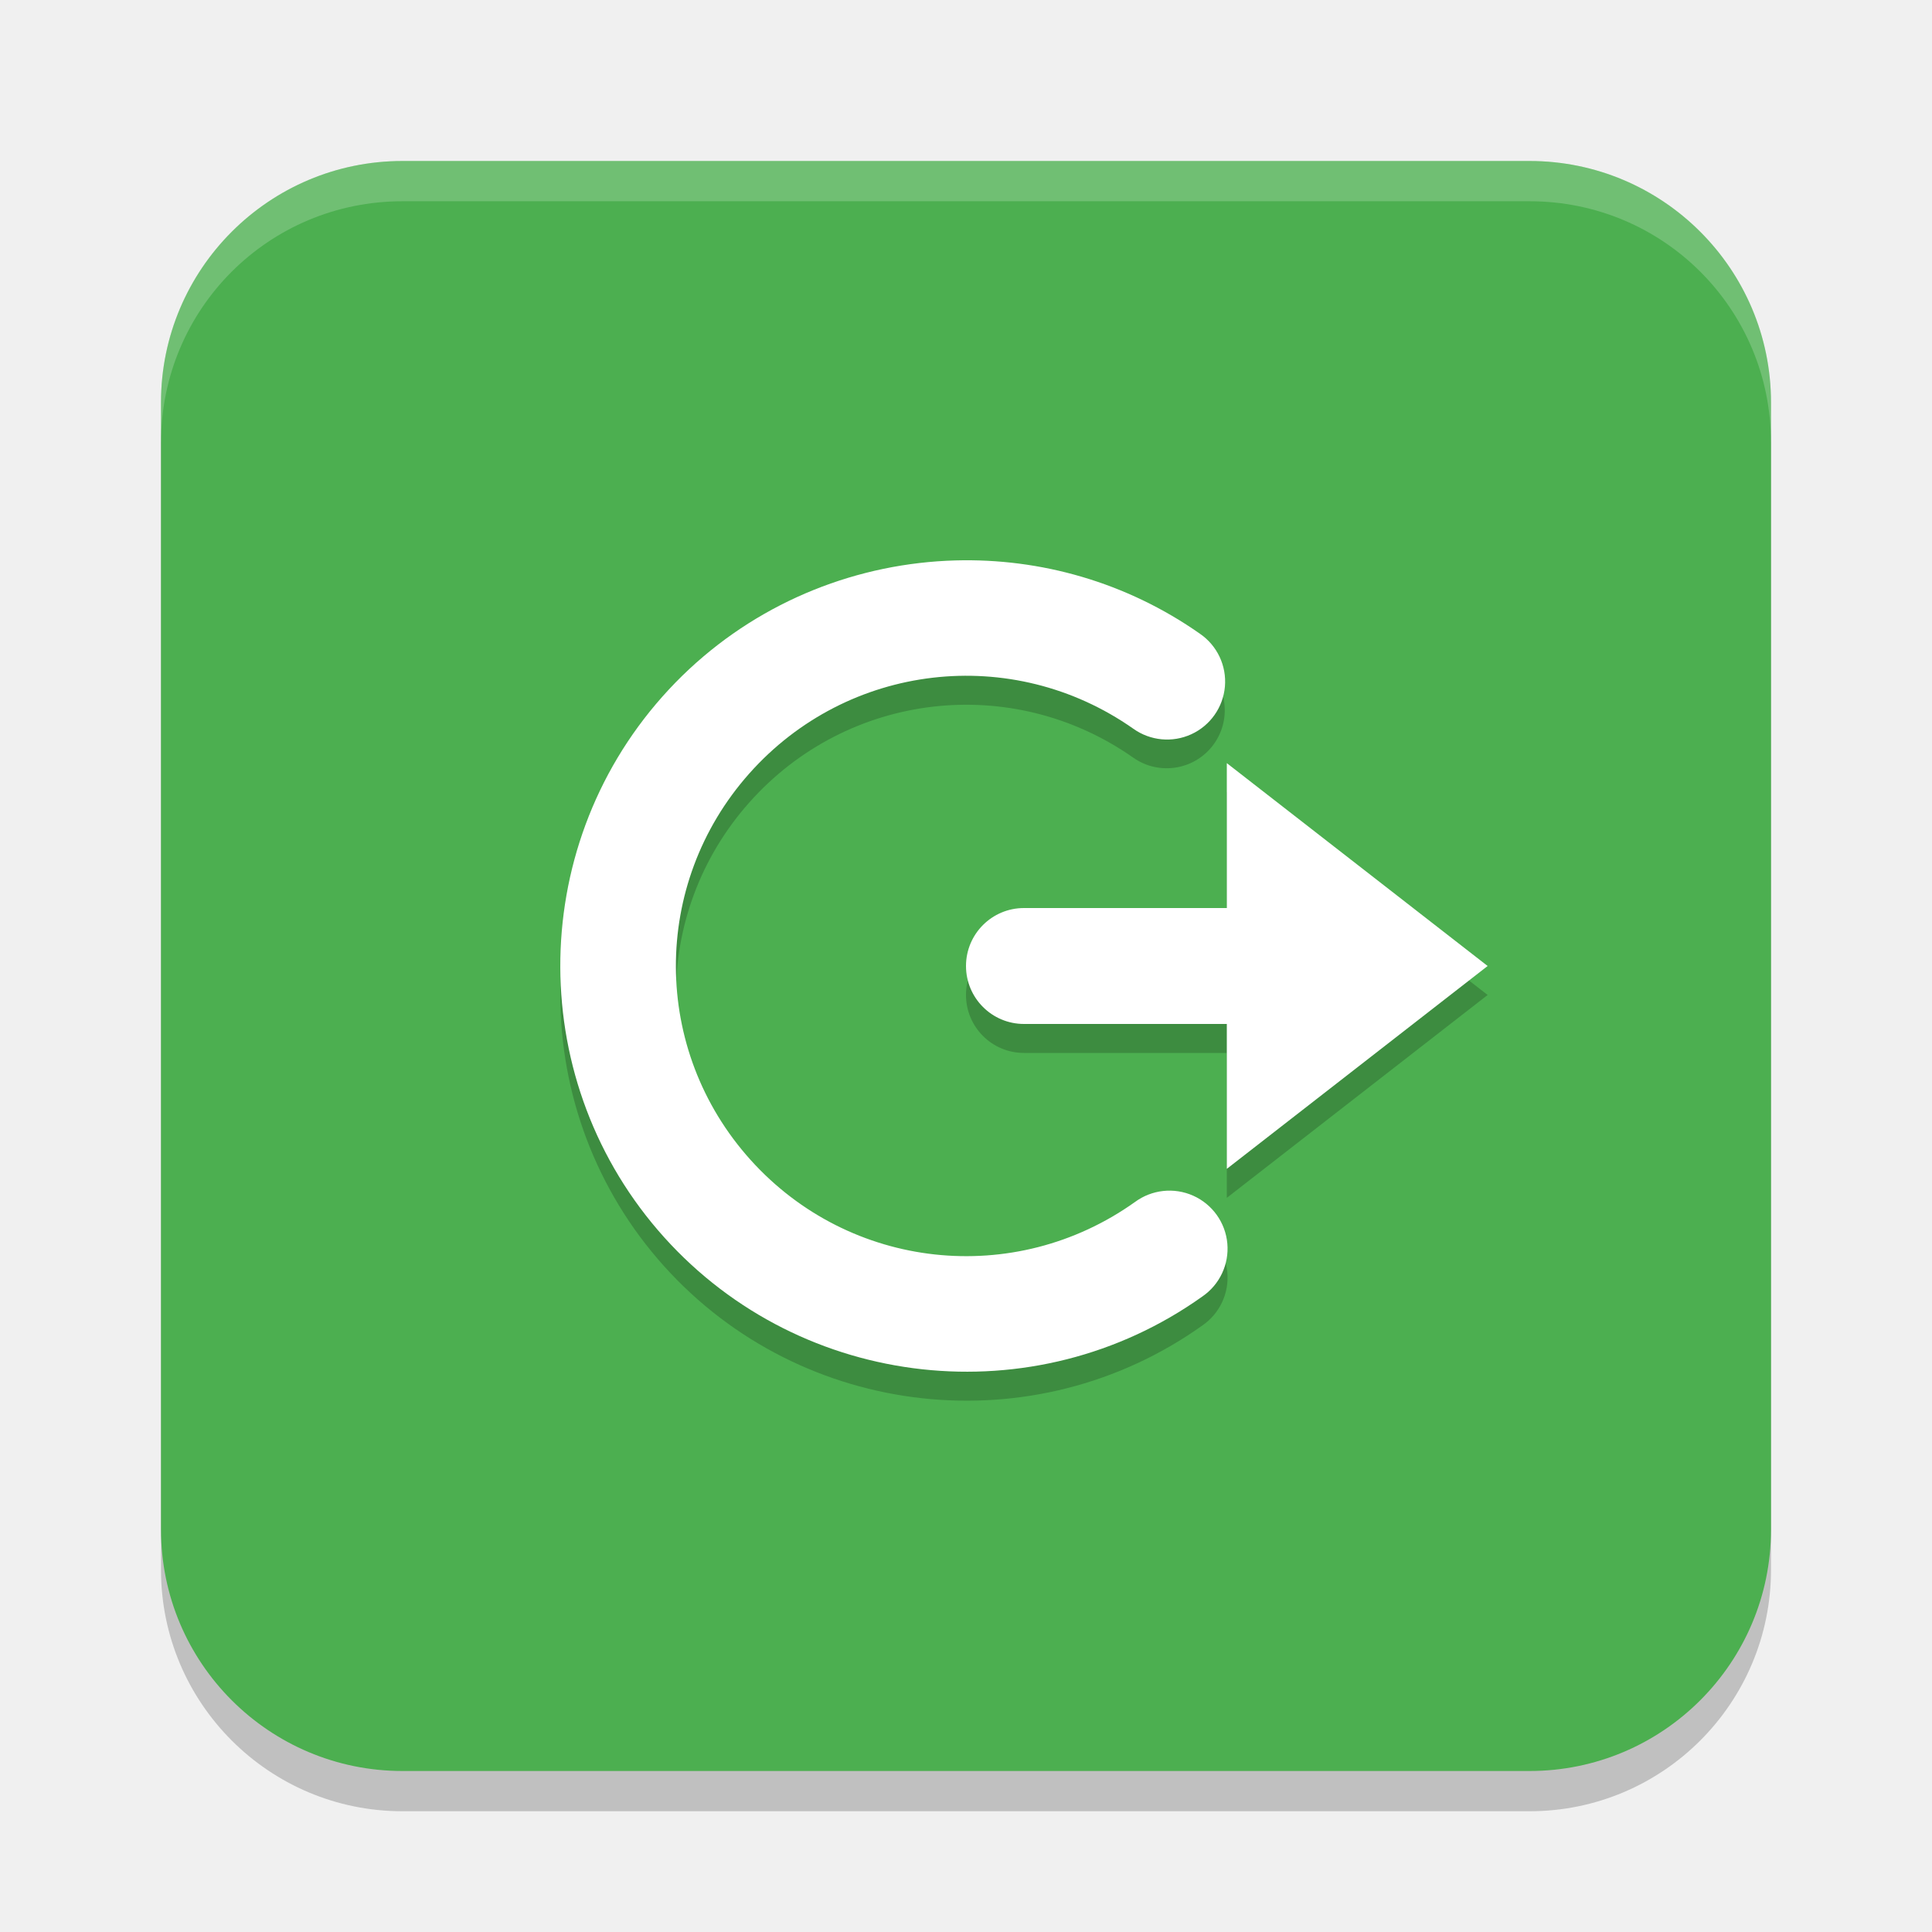
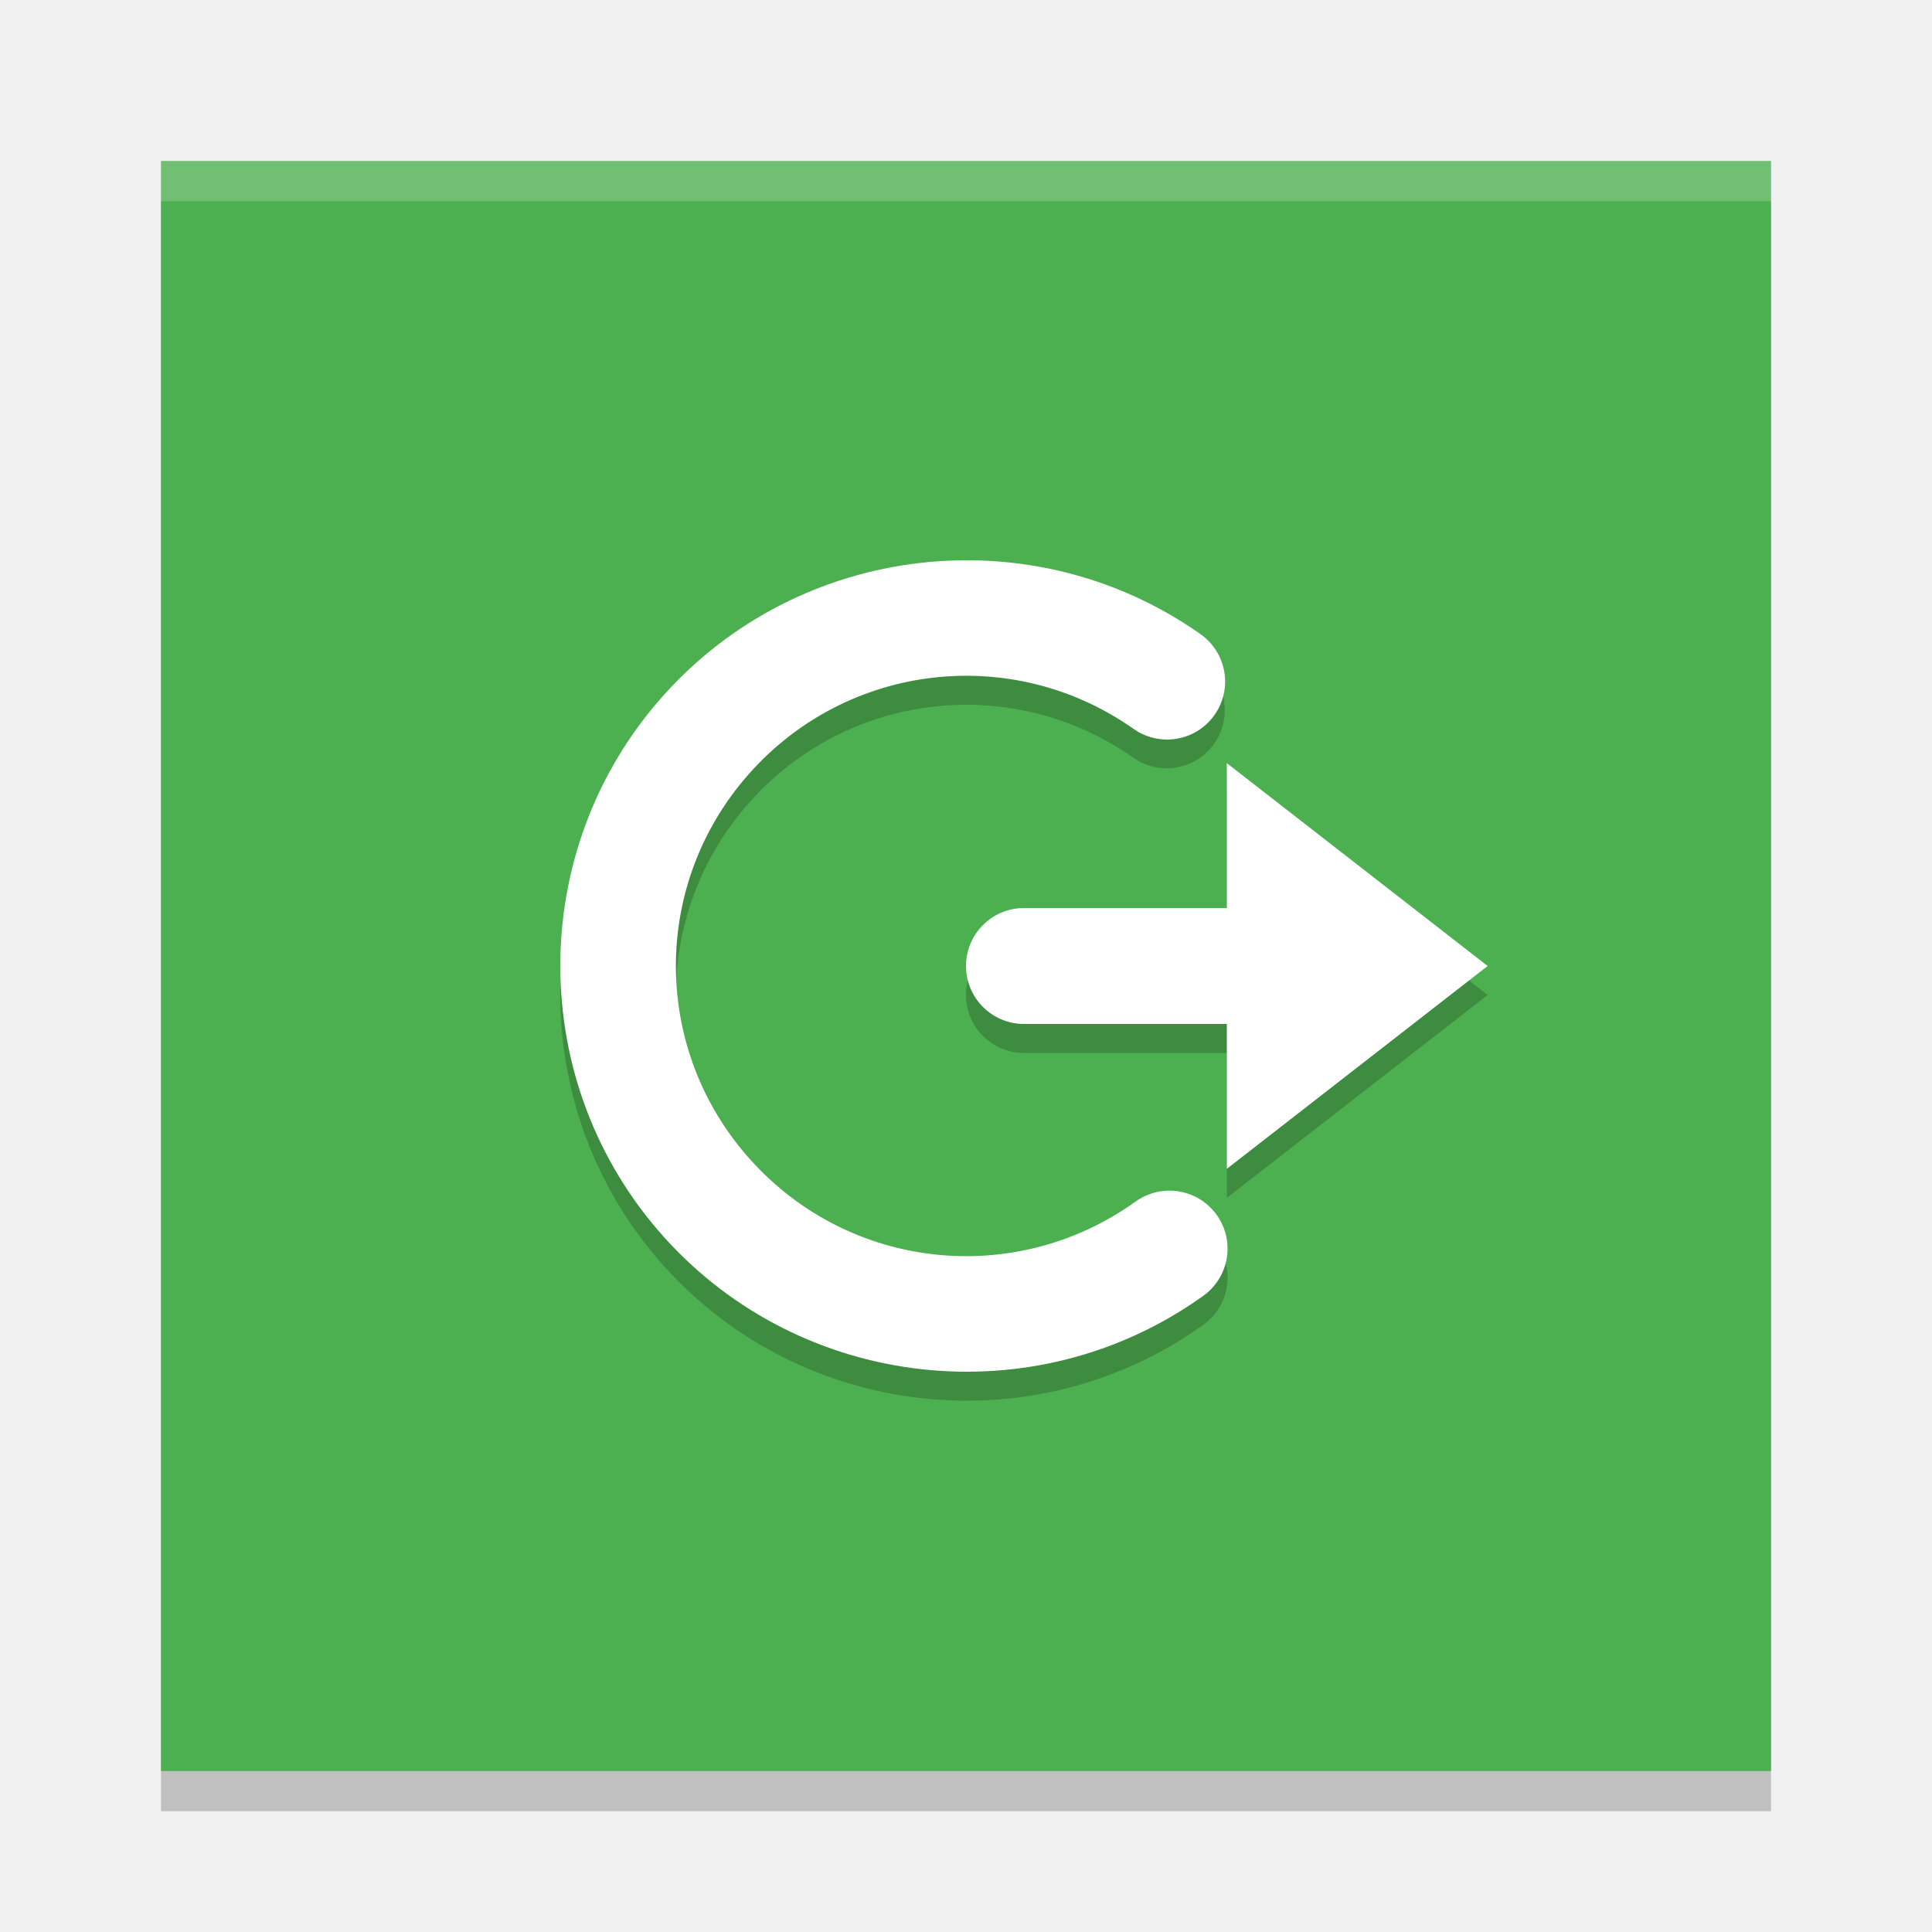
<svg xmlns="http://www.w3.org/2000/svg" width="48" height="48" version="1">
-   <rect style="opacity:0.2" width="40" height="40" x="4" y="5" rx="6" ry="6" />
-   <rect style="fill:#4caf50" width="40" height="40" x="4" y="4" rx="6" ry="6" />
-   <path style="opacity:0.2;fill:#ffffff" d="M 10,4 C 6.676,4 4,6.676 4,10 v 1 C 4,7.676 6.676,5 10,5 h 28 c 3.324,0 6,2.676 6,6 V 10 C 44,6.676 41.324,4 38,4 Z" />
+   <rect style="opacity:0.2" width="40" height="40" x="4" y="5" />
+   <rect style="fill:#4caf50" width="40" height="40" x="4" y="4" />
+   <path style="opacity:0.2;fill:#ffffff" d="M 4,4 V 5 H 44 V 4 Z" />
  <g transform="translate(24 24) scale(0.72) translate(-24 -24)">
    <path style="opacity:0.2" d="m 23.637,11.005 c -0.418,0.012 -0.835,0.041 -1.25,0.09 -3.321,0.388 -6.502,1.95 -8.863,4.609 -4.722,5.319 -4.695,13.374 0.064,18.661 4.759,5.286 12.774,6.168 18.568,2.039 a 2.004,2.002 0 1 0 -2.326,-3.26 c -4.162,2.965 -9.845,2.344 -13.264,-1.453 -3.418,-3.797 -3.438,-9.51 -0.047,-13.33 3.392,-3.821 9.072,-4.485 13.254,-1.549 a 2.003,2.001 0 1 0 2.305,-3.274 C 29.531,11.75 26.563,10.925 23.637,11.005 Z M 33,18 V 23 h -7 a 2,2 0 0 0 -2,2 2,2 0 0 0 2,2 h 7 v 5 l 9,-7 z" />
    <path style="fill:#ffffff" d="m 23.637,10.005 c -0.418,0.012 -0.835,0.041 -1.25,0.09 -3.321,0.388 -6.502,1.95 -8.863,4.609 -4.722,5.319 -4.695,13.374 0.064,18.661 4.759,5.286 12.774,6.168 18.568,2.039 A 2.004,2.002 0 1 0 29.83,32.144 c -4.162,2.965 -9.845,2.344 -13.264,-1.453 -3.418,-3.797 -3.438,-9.51 -0.047,-13.33 3.392,-3.821 9.072,-4.485 13.254,-1.549 A 2.003,2.001 0 1 0 32.078,12.539 C 29.531,10.75 26.563,9.924 23.637,10.005 Z M 33,17 v 5 h -7 a 2,2 0 0 0 -2,2 2,2 0 0 0 2,2 h 7 v 5 l 9,-7 z" />
  </g>
</svg>
